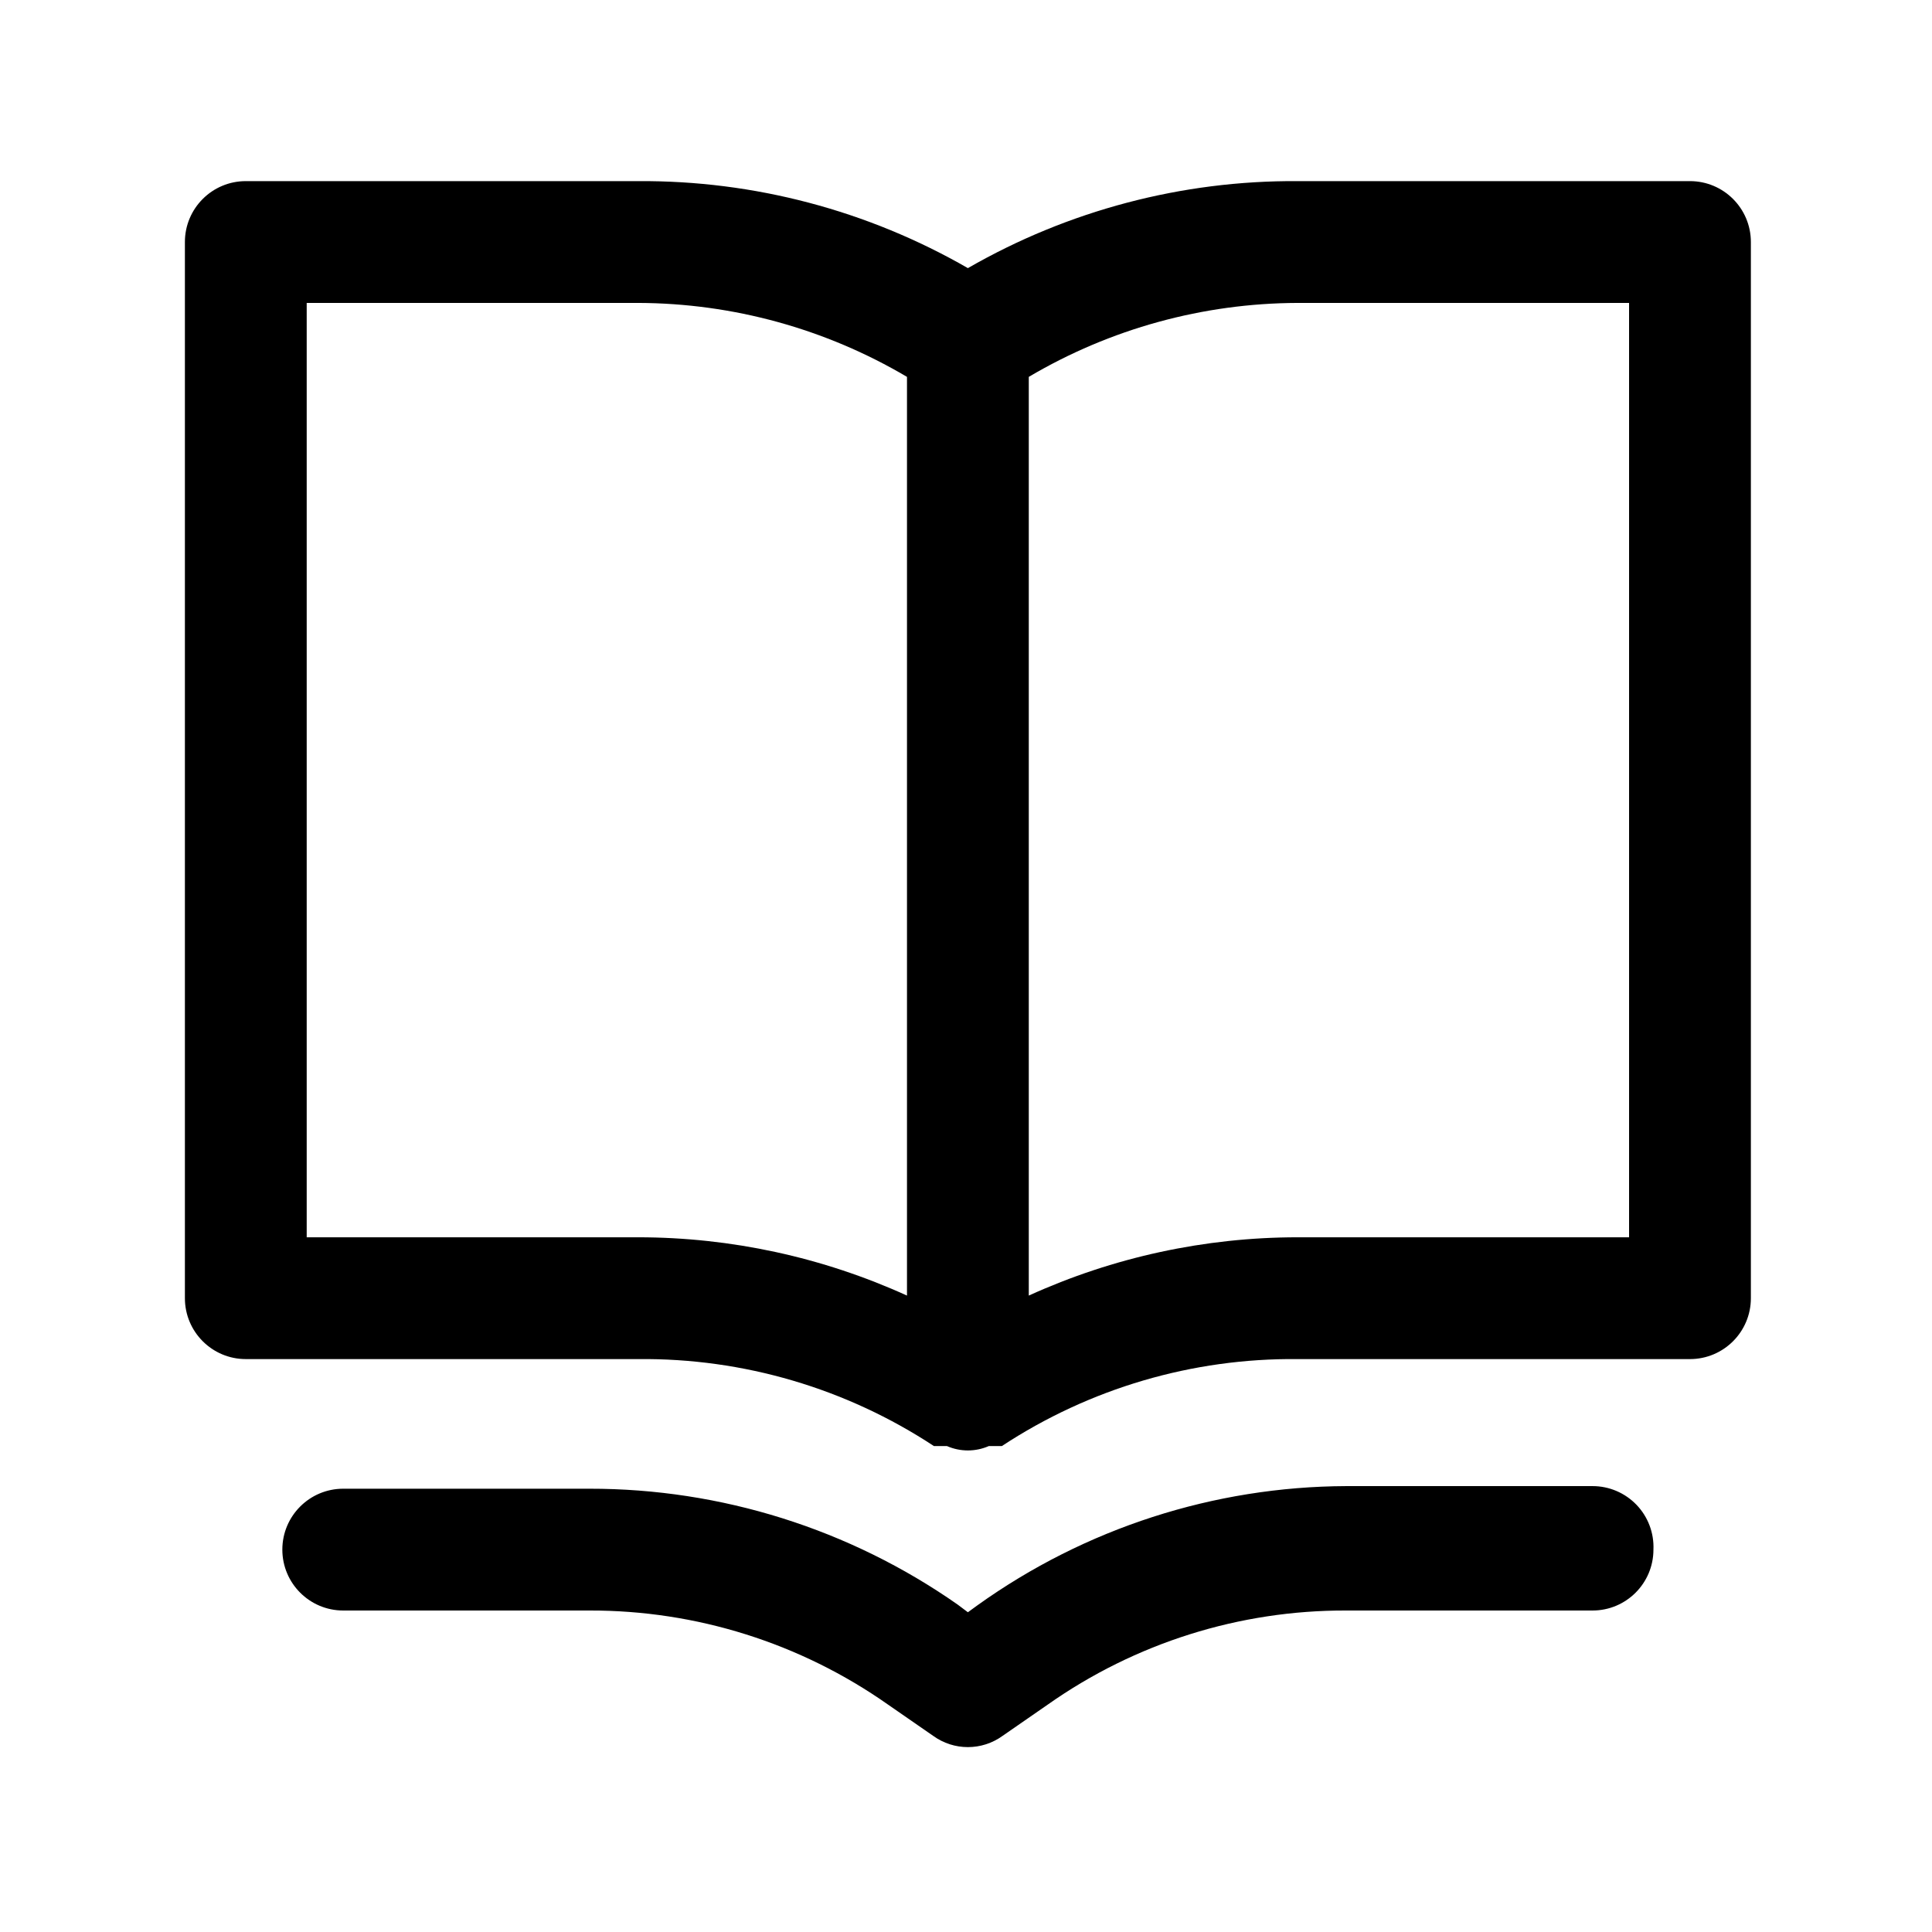
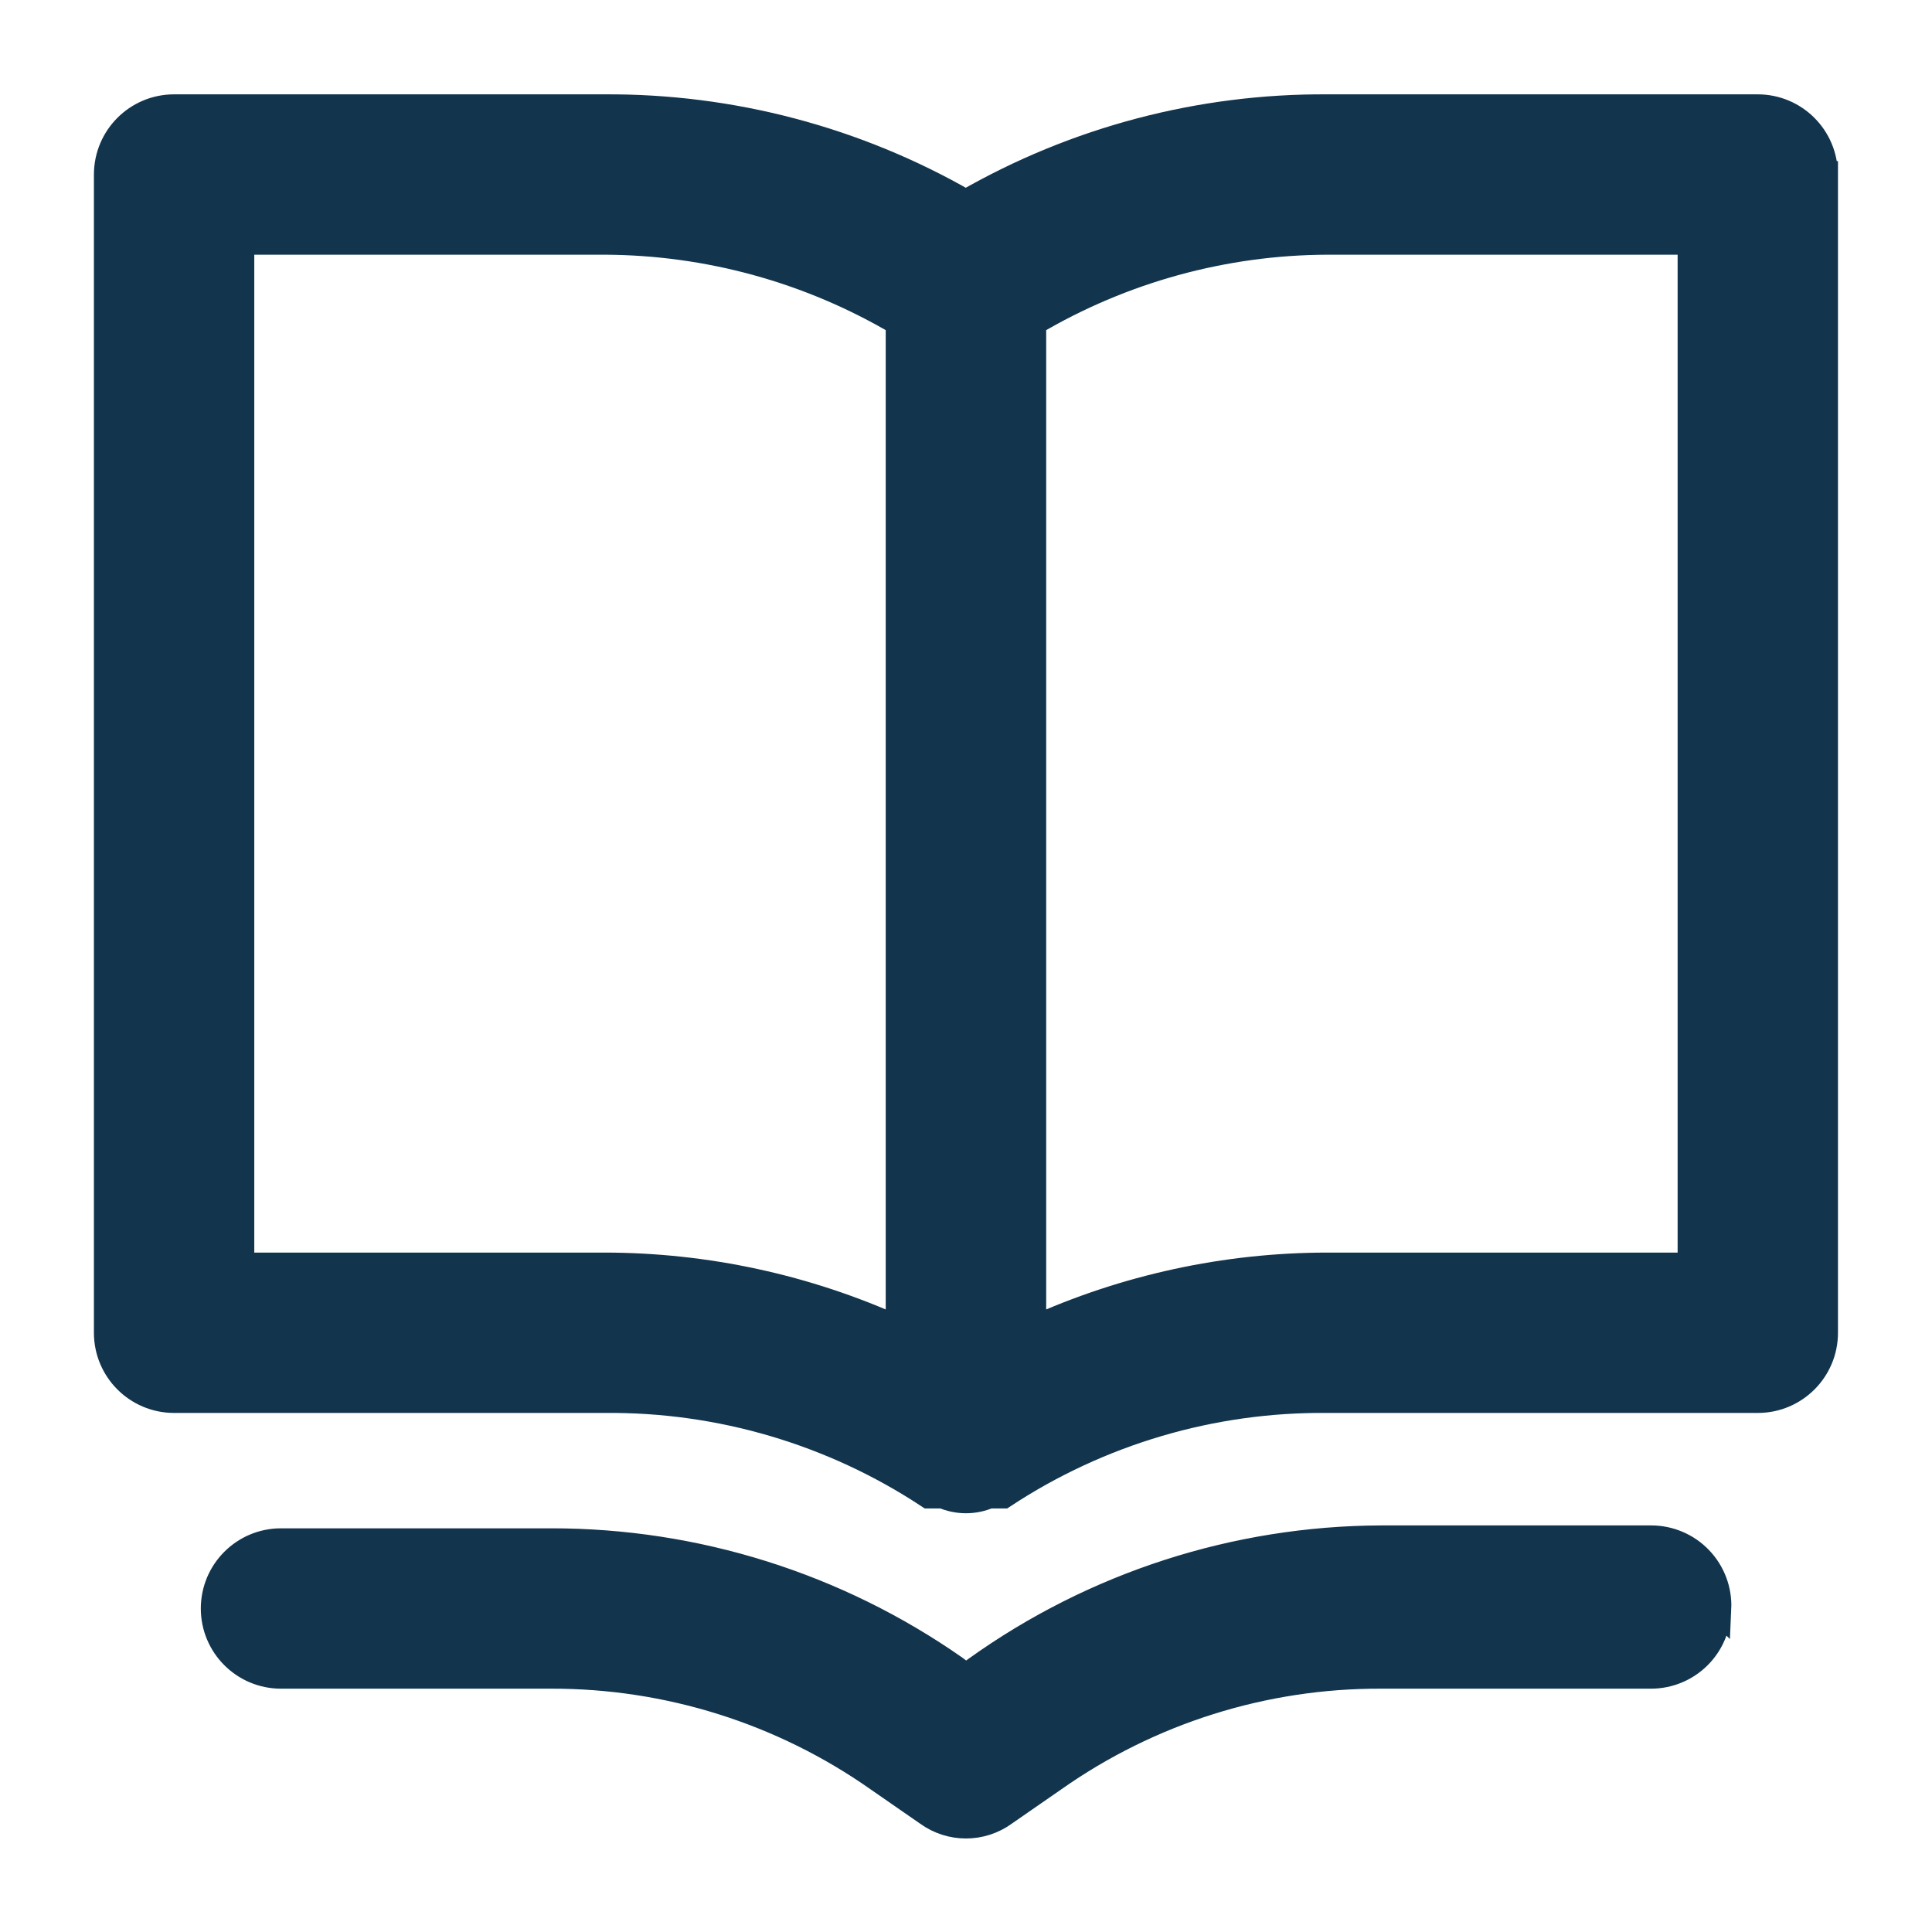
- <svg xmlns="http://www.w3.org/2000/svg" width="512" height="512" viewBox="0 0 512 512">
-   <path d="M438.178 410.664c0 8.913-7.226 16.139-16.14 16.139h-65.246a136.489 136.489 0 00-79.08 24.9l-11.99 8.3a15.677 15.677 0 01-18.444 0l-11.99-8.3a136.95 136.95 0 00-79.08-24.9H90.961c-8.913 0-16.139-7.226-16.139-16.14 0-8.912 7.226-16.138 16.14-16.138h65.246a169.92 169.92 0 0197.525 30.664l2.767 2.075 2.536-1.845a168.997 168.997 0 0197.756-31.586h65.247a16.139 16.139 0 0116.139 16.83zM464 64.139v279.894c0 8.914-7.226 16.14-16.139 16.14h-103.98a139.947 139.947 0 00-78.39 23.055h-3.458a13.833 13.833 0 01-11.066 0h-3.459a139.947 139.947 0 00-78.389-23.056H65.14c-8.913 0-16.139-7.225-16.139-16.139V64.14C49 55.226 56.226 48 65.139 48h103.98A172.917 172.917 0 01256.5 71.056 172.917 172.917 0 01343.88 48h103.981C456.774 48 464 55.226 464 64.139zM169.12 327.894a172.225 172.225 0 0171.241 15.448V99.875a140.87 140.87 0 00-71.242-19.597H81.278v247.616h87.841zM431.721 80.278H343.88a140.87 140.87 0 00-71.242 19.597v243.467a172.225 172.225 0 0171.242-15.448h87.841V80.278z" />
+ <svg xmlns="http://www.w3.org/2000/svg" width="18" height="18" fill="none" viewBox="0 0 18 18">
+   <path fill="#12344D" stroke="#12344D" stroke-width=".25" d="M16.004 14.986a.622.622 0 01-.623.622h-2.515a5.262 5.262 0 00-3.049.96l-.462.32a.604.604 0 01-.711 0l-.462-.32a5.28 5.28 0 00-3.05-.96H2.618a.622.622 0 010-1.244h2.516a6.55 6.55 0 013.76 1.182l.106.08.098-.071a6.515 6.515 0 013.769-1.218h2.516a.622.622 0 01.622.65zm.995-13.36v10.791a.622.622 0 01-.622.622h-4.009a5.396 5.396 0 00-3.022.89h-.133a.533.533 0 01-.427 0h-.133a5.396 5.396 0 00-3.022-.89H1.62a.622.622 0 01-.62-.622V1.627c0-.344.278-.623.622-.623H5.63a6.667 6.667 0 013.368.889 6.667 6.667 0 013.37-.889h4.008c.344 0 .622.279.622.622zM5.631 11.795a6.64 6.64 0 012.746.596V3.004a5.431 5.431 0 00-2.746-.756H2.244v9.547H5.63zm10.124-9.547h-3.387a5.431 5.431 0 00-2.746.756v9.387a6.64 6.64 0 012.746-.596h3.387V2.248z" />
</svg>
